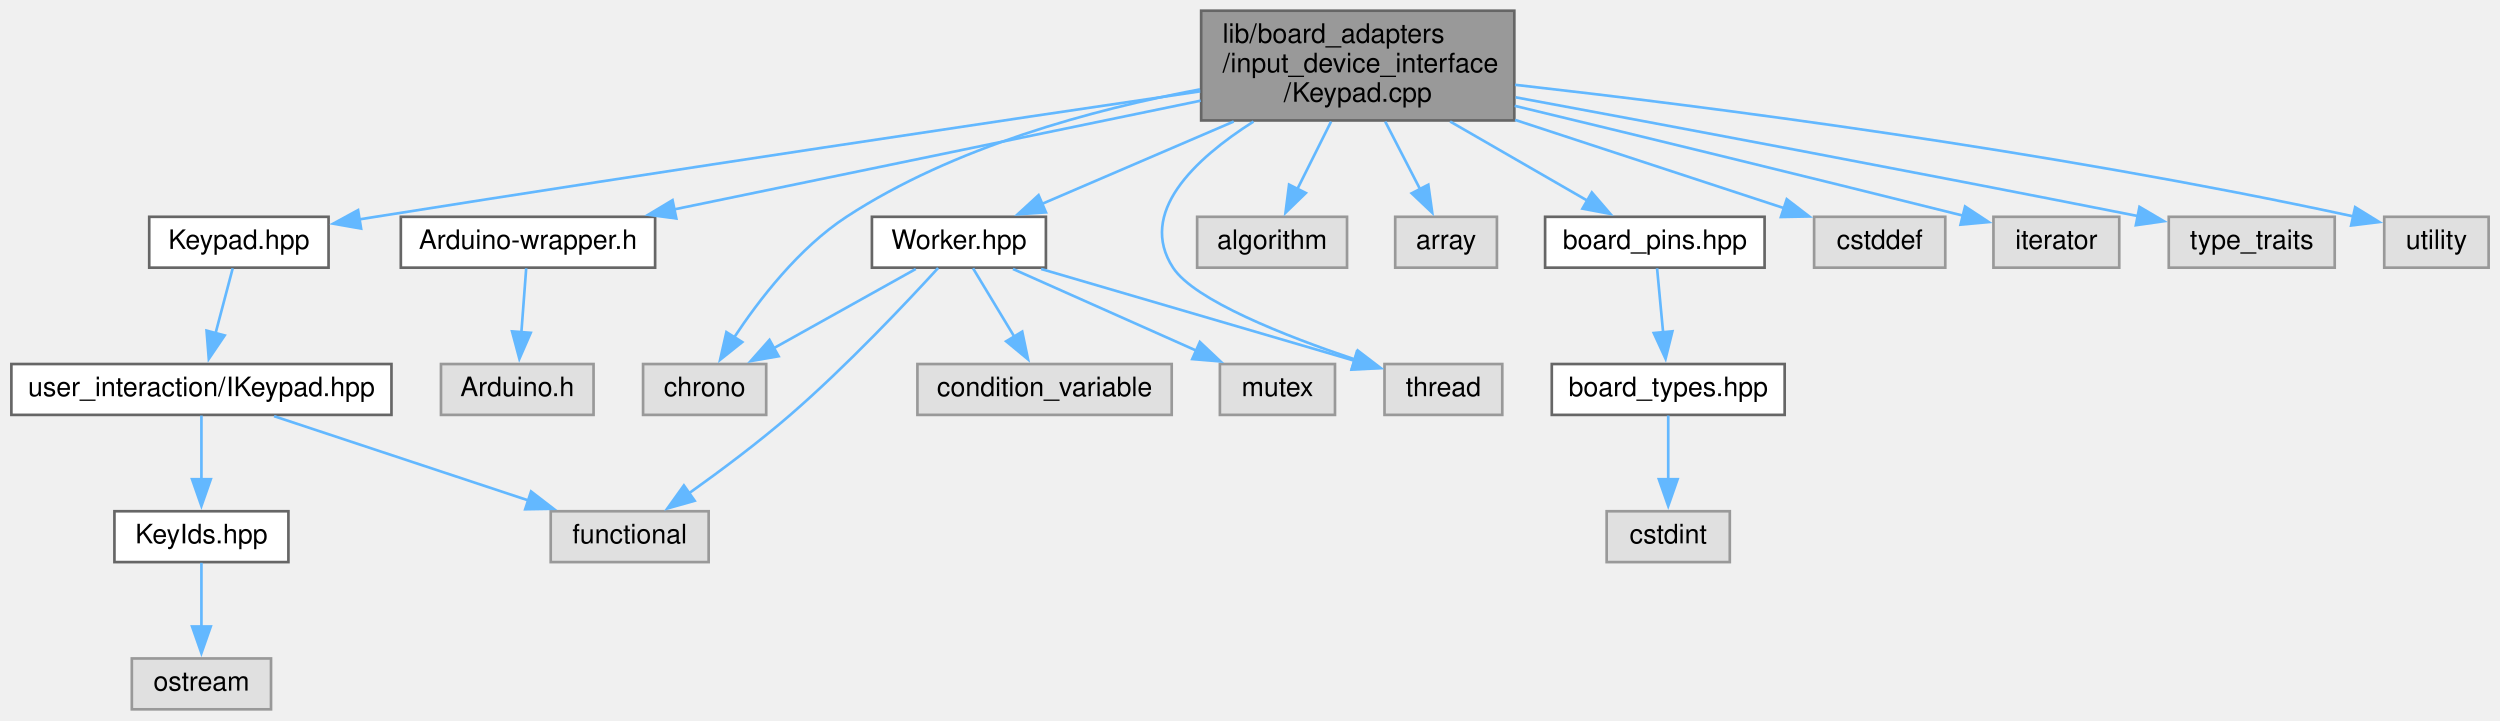
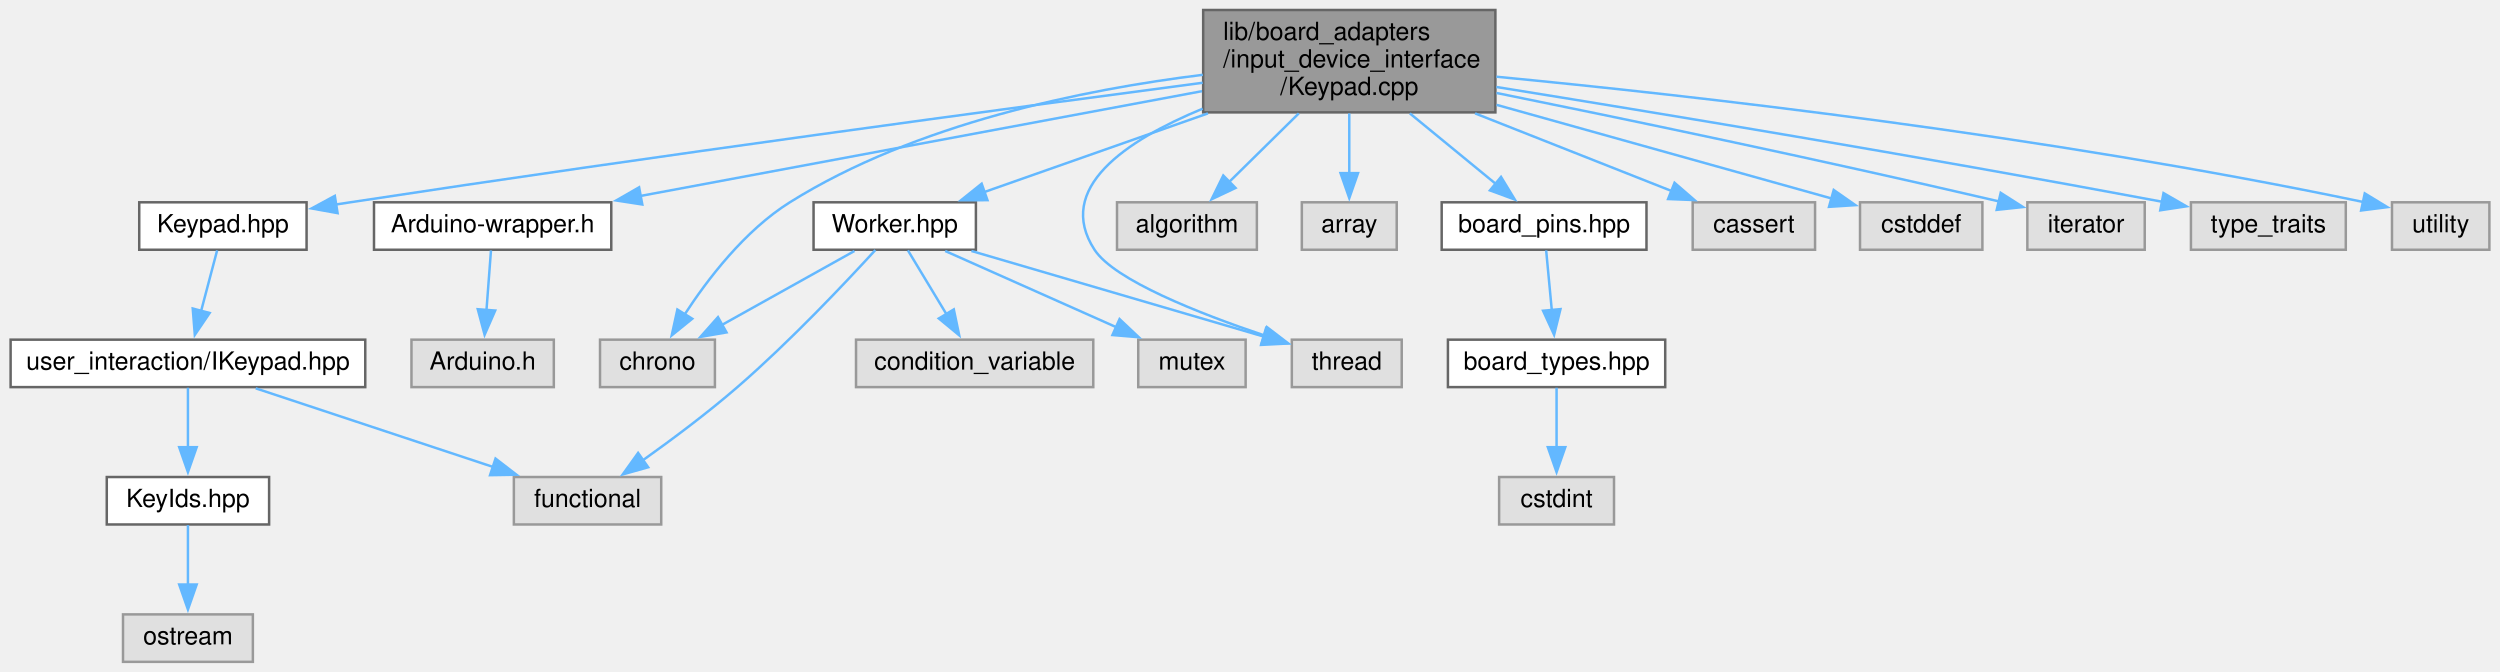
- <svg xmlns="http://www.w3.org/2000/svg" xmlns:xlink="http://www.w3.org/1999/xlink" width="934pt" height="269pt" viewBox="0.00 0.00 933.50 269.00">
+ <svg xmlns="http://www.w3.org/2000/svg" xmlns:xlink="http://www.w3.org/1999/xlink" width="1001pt" height="269pt" viewBox="0.00 0.00 1000.50 269.00">
  <g id="graph0" class="graph" transform="scale(1 1) rotate(0) translate(4 265)">
    <g id="node1" class="node">
      <g id="a_node1">
        <a xlink:title=" ">
-           <polygon fill="#999999" stroke="#666666" points="561.5,-261 444.5,-261 444.5,-220 561.5,-220 561.5,-261" />
-           <text text-anchor="start" x="452.5" y="-249" font-family="Helvetica,sans-Serif" font-size="10.00">lib/board_adapters</text>
-           <text text-anchor="start" x="452.5" y="-238" font-family="Helvetica,sans-Serif" font-size="10.00">/input_device_interface</text>
-           <text text-anchor="middle" x="503" y="-227" font-family="Helvetica,sans-Serif" font-size="10.00">/Keypad.cpp</text>
+           <polygon fill="#999999" stroke="#666666" points="594.5,-261 477.5,-261 477.5,-220 594.5,-220 594.5,-261" />
+           <text text-anchor="start" x="485.5" y="-249" font-family="Helvetica,sans-Serif" font-size="10.00">lib/board_adapters</text>
+           <text text-anchor="start" x="485.5" y="-238" font-family="Helvetica,sans-Serif" font-size="10.00">/input_device_interface</text>
+           <text text-anchor="middle" x="536" y="-227" font-family="Helvetica,sans-Serif" font-size="10.00">/Keypad.cpp</text>
        </a>
      </g>
    </g>
    <g id="node2" class="node">
      <g id="a_node2">
        <a xlink:href="Keypad_8hpp.xhtml" target="_top" xlink:title=" ">
          <polygon fill="white" stroke="#666666" points="118.5,-184 51.5,-184 51.5,-165 118.5,-165 118.5,-184" />
          <text text-anchor="middle" x="85" y="-172" font-family="Helvetica,sans-Serif" font-size="10.00">Keypad.hpp</text>
        </a>
      </g>
    </g>
    <g id="edge1" class="edge">
-       <path fill="none" stroke="#63b8ff" d="M444.16,-230.88C371.64,-220.19 244.67,-201.27 136,-184 133.99,-183.68 131.94,-183.35 129.87,-183.02" />
-       <polygon fill="#63b8ff" stroke="#63b8ff" points="130.66,-179.6 120.22,-181.44 129.53,-186.51 130.66,-179.6" />
+       <path fill="none" stroke="#63b8ff" d="M477.3,-231.86C399.27,-221.6 257.11,-202.49 136,-184 134.11,-183.71 132.18,-183.41 130.23,-183.11" />
+       <polygon fill="#63b8ff" stroke="#63b8ff" points="130.92,-179.67 120.49,-181.54 129.81,-186.58 130.92,-179.67" />
    </g>
    <g id="node7" class="node">
      <g id="a_node7">
        <a xlink:href="Arduino-wrapper_8h.xhtml" target="_top" xlink:title="Circumvents problematic processor macros defined by Arduino framework.">
          <polygon fill="white" stroke="#666666" points="240.5,-184 145.5,-184 145.5,-165 240.5,-165 240.5,-184" />
          <text text-anchor="middle" x="193" y="-172" font-family="Helvetica,sans-Serif" font-size="10.00">Arduino-wrapper.h</text>
        </a>
      </g>
    </g>
    <g id="edge6" class="edge">
-       <path fill="none" stroke="#63b8ff" d="M444.33,-227.39C387.67,-215.69 302.57,-198.12 247.4,-186.73" />
-       <polygon fill="#63b8ff" stroke="#63b8ff" points="248.43,-183.37 237.93,-184.78 247.01,-190.22 248.43,-183.37" />
+       <path fill="none" stroke="#63b8ff" d="M477.04,-228.5C414.07,-216.75 314.85,-198.24 251.9,-186.49" />
+       <polygon fill="#63b8ff" stroke="#63b8ff" points="252.93,-183.12 242.46,-184.73 251.65,-190 252.93,-183.12" />
    </g>
    <g id="node9" class="node">
      <g id="a_node9">
        <a xlink:href="Worker_8hpp.xhtml" target="_top" xlink:title=" ">
          <polygon fill="white" stroke="#666666" points="386.5,-184 321.5,-184 321.5,-165 386.5,-165 386.5,-184" />
          <text text-anchor="middle" x="354" y="-172" font-family="Helvetica,sans-Serif" font-size="10.00">Worker.hpp</text>
        </a>
      </g>
    </g>
    <g id="edge8" class="edge">
-       <path fill="none" stroke="#63b8ff" d="M456.67,-219.6C433.35,-209.59 405.72,-197.72 385,-188.81" />
-       <polygon fill="#63b8ff" stroke="#63b8ff" points="386.52,-185.66 375.95,-184.93 383.76,-192.09 386.52,-185.66" />
+       <path fill="none" stroke="#63b8ff" d="M479.41,-219.6C450.14,-209.31 415.3,-197.06 389.78,-188.08" />
+       <polygon fill="#63b8ff" stroke="#63b8ff" points="391.13,-184.85 380.54,-184.83 388.81,-191.45 391.13,-184.85" />
    </g>
    <g id="node10" class="node">
      <g id="a_node10">
        <a xlink:title=" ">
          <polygon fill="#e0e0e0" stroke="#999999" points="282,-129 236,-129 236,-110 282,-110 282,-129" />
          <text text-anchor="middle" x="259" y="-117" font-family="Helvetica,sans-Serif" font-size="10.00">chrono</text>
        </a>
      </g>
    </g>
-     <g id="edge19" class="edge">
-       <path fill="none" stroke="#63b8ff" d="M444.09,-231.62C404.27,-224.17 351.89,-210.08 312,-184 294.2,-172.37 279.26,-152.95 269.83,-138.64" />
-       <polygon fill="#63b8ff" stroke="#63b8ff" points="273.06,-137.2 264.78,-130.59 267.13,-140.92 273.06,-137.2" />
+     <g id="edge20" class="edge">
+       <path fill="none" stroke="#63b8ff" d="M477.36,-235.05C429.73,-229.18 362.44,-215.56 312,-184 293.98,-172.72 279.07,-153.25 269.71,-138.83" />
+       <polygon fill="#63b8ff" stroke="#63b8ff" points="272.93,-137.38 264.7,-130.71 266.97,-141.06 272.93,-137.38" />
    </g>
    <g id="node13" class="node">
      <g id="a_node13">
        <a xlink:title=" ">
          <polygon fill="#e0e0e0" stroke="#999999" points="557,-129 513,-129 513,-110 557,-110 557,-129" />
          <text text-anchor="middle" x="535" y="-117" font-family="Helvetica,sans-Serif" font-size="10.00">thread</text>
        </a>
      </g>
    </g>
-     <g id="edge22" class="edge">
-       <path fill="none" stroke="#63b8ff" d="M464.06,-219.59C441.8,-205.43 420.71,-185.38 434,-165 441.92,-152.85 475.79,-139.51 502.15,-130.64" />
+     <g id="edge23" class="edge">
+       <path fill="none" stroke="#63b8ff" d="M477.3,-221.49C446.43,-208.73 418.01,-189.52 434,-165 441.92,-152.85 475.79,-139.51 502.15,-130.64" />
      <polygon fill="#63b8ff" stroke="#63b8ff" points="503.03,-134.03 511.45,-127.59 500.86,-127.38 503.03,-134.03" />
    </g>
    <g id="node14" class="node">
      <g id="a_node14">
        <a xlink:title=" ">
          <polygon fill="#e0e0e0" stroke="#999999" points="499,-184 443,-184 443,-165 499,-165 499,-184" />
          <text text-anchor="middle" x="471" y="-172" font-family="Helvetica,sans-Serif" font-size="10.00">algorithm</text>
        </a>
      </g>
    </g>
    <g id="edge14" class="edge">
-       <path fill="none" stroke="#63b8ff" d="M493.05,-219.6C489.01,-211.52 484.37,-202.23 480.39,-194.27" />
-       <polygon fill="#63b8ff" stroke="#63b8ff" points="483.61,-192.9 476.01,-185.52 477.35,-196.03 483.61,-192.9" />
+       <path fill="none" stroke="#63b8ff" d="M515.79,-219.6C506.83,-210.78 496.4,-200.51 487.87,-192.11" />
+       <polygon fill="#63b8ff" stroke="#63b8ff" points="490.46,-189.75 480.88,-185.22 485.55,-194.73 490.46,-189.75" />
    </g>
    <g id="node15" class="node">
      <g id="a_node15">
        <a xlink:title=" ">
          <polygon fill="#e0e0e0" stroke="#999999" points="555,-184 517,-184 517,-165 555,-165 555,-184" />
          <text text-anchor="middle" x="536" y="-172" font-family="Helvetica,sans-Serif" font-size="10.00">array</text>
        </a>
      </g>
    </g>
    <g id="edge15" class="edge">
-       <path fill="none" stroke="#63b8ff" d="M513.26,-219.6C517.43,-211.52 522.22,-202.23 526.32,-194.27" />
-       <polygon fill="#63b8ff" stroke="#63b8ff" points="529.37,-196 530.84,-185.51 523.15,-192.79 529.37,-196" />
+       <path fill="none" stroke="#63b8ff" d="M536,-219.6C536,-211.98 536,-203.3 536,-195.66" />
+       <polygon fill="#63b8ff" stroke="#63b8ff" points="539.5,-195.68 536,-185.68 532.5,-195.68 539.5,-195.68" />
    </g>
    <g id="node16" class="node">
      <g id="a_node16">
        <a xlink:href="board__pins_8hpp.xhtml" target="_top" xlink:title="Provides named objects for the pins provided by the board.">
          <polygon fill="white" stroke="#666666" points="655,-184 573,-184 573,-165 655,-165 655,-184" />
          <text text-anchor="middle" x="614" y="-172" font-family="Helvetica,sans-Serif" font-size="10.00">board_pins.hpp</text>
        </a>
      </g>
    </g>
    <g id="edge16" class="edge">
-       <path fill="none" stroke="#63b8ff" d="M537.51,-219.6C554.16,-210 573.77,-198.7 588.96,-189.94" />
-       <polygon fill="#63b8ff" stroke="#63b8ff" points="590.46,-193.11 597.37,-185.09 586.96,-187.05 590.46,-193.11" />
+       <path fill="none" stroke="#63b8ff" d="M560.25,-219.6C571.35,-210.5 584.31,-199.86 594.72,-191.32" />
+       <polygon fill="#63b8ff" stroke="#63b8ff" points="596.76,-194.17 602.27,-185.12 592.32,-188.76 596.76,-194.17" />
    </g>
    <g id="node19" class="node">
      <g id="a_node19">
        <a xlink:title=" ">
          <polygon fill="#e0e0e0" stroke="#999999" points="722.5,-184 673.5,-184 673.5,-165 722.5,-165 722.5,-184" />
-           <text text-anchor="middle" x="698" y="-172" font-family="Helvetica,sans-Serif" font-size="10.00">cstddef</text>
-         </a>
-       </g>
-     </g>
-     <g id="edge20" class="edge">
-       <path fill="none" stroke="#63b8ff" d="M561.77,-220.21C594.49,-209.47 634.17,-196.45 662.24,-187.24" />
-       <polygon fill="#63b8ff" stroke="#63b8ff" points="663.28,-190.58 671.69,-184.13 661.1,-183.93 663.28,-190.58" />
+           <text text-anchor="middle" x="698" y="-172" font-family="Helvetica,sans-Serif" font-size="10.00">cassert</text>
+         </a>
+       </g>
+     </g>
+     <g id="edge19" class="edge">
+       <path fill="none" stroke="#63b8ff" d="M586.37,-219.6C612.07,-209.45 642.6,-197.39 665.23,-188.45" />
+       <polygon fill="#63b8ff" stroke="#63b8ff" points="666.23,-191.82 674.24,-184.89 663.65,-185.31 666.23,-191.82" />
    </g>
    <g id="node20" class="node">
      <g id="a_node20">
        <a xlink:title=" ">
-           <polygon fill="#e0e0e0" stroke="#999999" points="787.5,-184 740.5,-184 740.5,-165 787.5,-165 787.5,-184" />
-           <text text-anchor="middle" x="764" y="-172" font-family="Helvetica,sans-Serif" font-size="10.00">iterator</text>
+           <polygon fill="#e0e0e0" stroke="#999999" points="789.5,-184 740.5,-184 740.5,-165 789.5,-165 789.5,-184" />
+           <text text-anchor="middle" x="765" y="-172" font-family="Helvetica,sans-Serif" font-size="10.00">cstddef</text>
        </a>
      </g>
    </g>
    <g id="edge21" class="edge">
-       <path fill="none" stroke="#63b8ff" d="M561.63,-225.46C605.19,-214.97 666.36,-200.13 729.28,-184.4" />
-       <polygon fill="#63b8ff" stroke="#63b8ff" points="729.9,-187.86 738.75,-182.03 728.2,-181.07 729.9,-187.86" />
+       <path fill="none" stroke="#63b8ff" d="M594.97,-223.02C637.42,-211.15 693.31,-195.54 729.2,-185.5" />
+       <polygon fill="#63b8ff" stroke="#63b8ff" points="729.97,-188.93 738.66,-182.86 728.08,-182.18 729.97,-188.93" />
    </g>
    <g id="node21" class="node">
      <g id="a_node21">
        <a xlink:title=" ">
-           <polygon fill="#e0e0e0" stroke="#999999" points="868,-184 806,-184 806,-165 868,-165 868,-184" />
-           <text text-anchor="middle" x="837" y="-172" font-family="Helvetica,sans-Serif" font-size="10.00">type_traits</text>
-         </a>
-       </g>
-     </g>
-     <g id="edge23" class="edge">
-       <path fill="none" stroke="#63b8ff" d="M561.98,-228.64C618.77,-218.11 707.36,-201.5 794.5,-184.27" />
-       <polygon fill="#63b8ff" stroke="#63b8ff" points="795.06,-187.72 804.19,-182.35 793.7,-180.86 795.06,-187.72" />
+           <polygon fill="#e0e0e0" stroke="#999999" points="854.5,-184 807.5,-184 807.5,-165 854.5,-165 854.5,-184" />
+           <text text-anchor="middle" x="831" y="-172" font-family="Helvetica,sans-Serif" font-size="10.00">iterator</text>
+         </a>
+       </g>
+     </g>
+     <g id="edge22" class="edge">
+       <path fill="none" stroke="#63b8ff" d="M594.95,-227.77C645.67,-217.51 721.04,-201.85 796.16,-184.35" />
+       <polygon fill="#63b8ff" stroke="#63b8ff" points="796.83,-187.79 805.76,-182.1 795.23,-180.97 796.83,-187.79" />
    </g>
    <g id="node22" class="node">
      <g id="a_node22">
        <a xlink:title=" ">
-           <polygon fill="#e0e0e0" stroke="#999999" points="925.5,-184 886.5,-184 886.5,-165 925.5,-165 925.5,-184" />
-           <text text-anchor="middle" x="906" y="-172" font-family="Helvetica,sans-Serif" font-size="10.00">utility</text>
+           <polygon fill="#e0e0e0" stroke="#999999" points="935,-184 873,-184 873,-165 935,-165 935,-184" />
+           <text text-anchor="middle" x="904" y="-172" font-family="Helvetica,sans-Serif" font-size="10.00">type_traits</text>
        </a>
      </g>
    </g>
    <g id="edge24" class="edge">
-       <path fill="none" stroke="#63b8ff" d="M561.76,-233.32C633.49,-225.21 758.6,-209.26 874.9,-184.17" />
-       <polygon fill="#63b8ff" stroke="#63b8ff" points="875.63,-187.6 884.65,-182.04 874.13,-180.76 875.63,-187.6" />
+       <path fill="none" stroke="#63b8ff" d="M594.89,-230.17C658.08,-220 761.67,-202.91 861.48,-184.22" />
+       <polygon fill="#63b8ff" stroke="#63b8ff" points="862.02,-187.68 871.2,-182.39 860.72,-180.8 862.02,-187.68" />
+     </g>
+     <g id="node23" class="node">
+       <g id="a_node23">
+         <a xlink:title=" ">
+           <polygon fill="#e0e0e0" stroke="#999999" points="992.5,-184 953.5,-184 953.5,-165 992.5,-165 992.5,-184" />
+           <text text-anchor="middle" x="973" y="-172" font-family="Helvetica,sans-Serif" font-size="10.00">utility</text>
+         </a>
+       </g>
+     </g>
+     <g id="edge25" class="edge">
+       <path fill="none" stroke="#63b8ff" d="M594.92,-234.28C672.41,-226.81 812.89,-211.13 941.88,-184.14" />
+       <polygon fill="#63b8ff" stroke="#63b8ff" points="942.6,-187.57 951.65,-182.06 941.14,-180.72 942.6,-187.57" />
    </g>
    <g id="node3" class="node">
      <g id="a_node3">
        <a xlink:href="IKeypad_8hpp.xhtml" target="_top" xlink:title=" ">
          <polygon fill="white" stroke="#666666" points="142,-129 0,-129 0,-110 142,-110 142,-129" />
          <text text-anchor="middle" x="71" y="-117" font-family="Helvetica,sans-Serif" font-size="10.00">user_interaction/IKeypad.hpp</text>
        </a>
      </g>
    </g>
    <g id="edge2" class="edge">
      <path fill="none" stroke="#63b8ff" d="M82.69,-164.75C80.94,-158.11 78.46,-148.73 76.23,-140.31" />
      <polygon fill="#63b8ff" stroke="#63b8ff" points="79.69,-139.68 73.75,-130.91 72.92,-141.47 79.69,-139.68" />
    </g>
    <g id="node4" class="node">
      <g id="a_node4">
        <a xlink:href="KeyIds_8hpp.xhtml" target="_top" xlink:title=" ">
          <polygon fill="white" stroke="#666666" points="103.5,-74 38.5,-74 38.5,-55 103.5,-55 103.5,-74" />
          <text text-anchor="middle" x="71" y="-62" font-family="Helvetica,sans-Serif" font-size="10.00">KeyIds.hpp</text>
        </a>
      </g>
    </g>
    <g id="edge3" class="edge">
      <path fill="none" stroke="#63b8ff" d="M71,-109.75C71,-103.27 71,-94.16 71,-85.9" />
      <polygon fill="#63b8ff" stroke="#63b8ff" points="74.5,-85.96 71,-75.96 67.5,-85.96 74.5,-85.96" />
    </g>
    <g id="node6" class="node">
      <g id="a_node6">
        <a xlink:title=" ">
          <polygon fill="#e0e0e0" stroke="#999999" points="260.5,-74 201.5,-74 201.5,-55 260.5,-55 260.5,-74" />
          <text text-anchor="middle" x="231" y="-62" font-family="Helvetica,sans-Serif" font-size="10.00">functional</text>
        </a>
      </g>
    </g>
    <g id="edge5" class="edge">
      <path fill="none" stroke="#63b8ff" d="M98.14,-109.51C124.31,-100.84 164.14,-87.65 193.36,-77.97" />
      <polygon fill="#63b8ff" stroke="#63b8ff" points="194.16,-81.39 202.56,-74.92 191.96,-74.74 194.16,-81.39" />
    </g>
    <g id="node5" class="node">
      <g id="a_node5">
        <a xlink:title=" ">
          <polygon fill="#e0e0e0" stroke="#999999" points="97,-19 45,-19 45,0 97,0 97,-19" />
          <text text-anchor="middle" x="71" y="-7" font-family="Helvetica,sans-Serif" font-size="10.00">ostream</text>
        </a>
      </g>
    </g>
    <g id="edge4" class="edge">
      <path fill="none" stroke="#63b8ff" d="M71,-54.75C71,-48.27 71,-39.16 71,-30.9" />
      <polygon fill="#63b8ff" stroke="#63b8ff" points="74.5,-30.96 71,-20.96 67.5,-30.96 74.5,-30.96" />
    </g>
    <g id="node8" class="node">
      <g id="a_node8">
        <a xlink:title=" ">
          <polygon fill="#e0e0e0" stroke="#999999" points="217.5,-129 160.5,-129 160.5,-110 217.5,-110 217.5,-129" />
          <text text-anchor="middle" x="189" y="-117" font-family="Helvetica,sans-Serif" font-size="10.00">Arduino.h</text>
        </a>
      </g>
    </g>
    <g id="edge7" class="edge">
      <path fill="none" stroke="#63b8ff" d="M192.34,-164.75C191.85,-158.27 191.16,-149.16 190.54,-140.9" />
      <polygon fill="#63b8ff" stroke="#63b8ff" points="194.03,-140.66 189.79,-130.95 187.05,-141.19 194.03,-140.66" />
    </g>
    <g id="edge11" class="edge">
      <path fill="none" stroke="#63b8ff" d="M346.23,-164.87C334.69,-152.26 312.13,-128.3 291,-110 279.02,-99.62 264.81,-89.01 253.22,-80.76" />
      <polygon fill="#63b8ff" stroke="#63b8ff" points="255.27,-77.92 245.08,-75.04 251.25,-83.65 255.27,-77.92" />
    </g>
    <g id="edge9" class="edge">
      <path fill="none" stroke="#63b8ff" d="M337.88,-164.51C323.33,-156.39 301.66,-144.3 284.71,-134.85" />
      <polygon fill="#63b8ff" stroke="#63b8ff" points="286.64,-131.91 276.2,-130.1 283.23,-138.02 286.64,-131.91" />
    </g>
    <g id="node11" class="node">
      <g id="a_node11">
        <a xlink:title=" ">
          <polygon fill="#e0e0e0" stroke="#999999" points="433.5,-129 338.5,-129 338.5,-110 433.5,-110 433.5,-129" />
          <text text-anchor="middle" x="386" y="-117" font-family="Helvetica,sans-Serif" font-size="10.00">condition_variable</text>
        </a>
      </g>
    </g>
    <g id="edge10" class="edge">
      <path fill="none" stroke="#63b8ff" d="M359.28,-164.75C363.47,-157.81 369.48,-147.86 374.73,-139.16" />
      <polygon fill="#63b8ff" stroke="#63b8ff" points="377.65,-141.11 379.82,-130.74 371.65,-137.49 377.65,-141.11" />
    </g>
    <g id="node12" class="node">
      <g id="a_node12">
        <a xlink:title=" ">
          <polygon fill="#e0e0e0" stroke="#999999" points="494.5,-129 451.5,-129 451.5,-110 494.5,-110 494.5,-129" />
          <text text-anchor="middle" x="473" y="-117" font-family="Helvetica,sans-Serif" font-size="10.00">mutex</text>
        </a>
      </g>
    </g>
    <g id="edge12" class="edge">
      <path fill="none" stroke="#63b8ff" d="M374.19,-164.51C393.02,-156.12 421.37,-143.5 442.87,-133.92" />
      <polygon fill="#63b8ff" stroke="#63b8ff" points="444.02,-137.24 451.73,-129.97 441.17,-130.85 444.02,-137.24" />
    </g>
    <g id="edge13" class="edge">
      <path fill="none" stroke="#63b8ff" d="M384.7,-164.51C417.18,-155 468.26,-140.04 501.7,-130.25" />
      <polygon fill="#63b8ff" stroke="#63b8ff" points="502.66,-133.62 511.27,-127.45 500.69,-126.9 502.66,-133.62" />
    </g>
    <g id="node17" class="node">
      <g id="a_node17">
        <a xlink:href="board__types_8hpp.xhtml" target="_top" xlink:title=" ">
          <polygon fill="white" stroke="#666666" points="662.5,-129 575.5,-129 575.5,-110 662.5,-110 662.5,-129" />
          <text text-anchor="middle" x="619" y="-117" font-family="Helvetica,sans-Serif" font-size="10.00">board_types.hpp</text>
        </a>
      </g>
    </g>
    <g id="edge17" class="edge">
      <path fill="none" stroke="#63b8ff" d="M614.83,-164.75C615.44,-158.27 616.3,-149.16 617.08,-140.9" />
      <polygon fill="#63b8ff" stroke="#63b8ff" points="620.56,-141.23 618.01,-130.95 613.59,-140.58 620.56,-141.23" />
    </g>
    <g id="node18" class="node">
      <g id="a_node18">
        <a xlink:title=" ">
          <polygon fill="#e0e0e0" stroke="#999999" points="642,-74 596,-74 596,-55 642,-55 642,-74" />
          <text text-anchor="middle" x="619" y="-62" font-family="Helvetica,sans-Serif" font-size="10.00">cstdint</text>
        </a>
      </g>
    </g>
    <g id="edge18" class="edge">
      <path fill="none" stroke="#63b8ff" d="M619,-109.75C619,-103.27 619,-94.16 619,-85.9" />
      <polygon fill="#63b8ff" stroke="#63b8ff" points="622.5,-85.96 619,-75.96 615.5,-85.96 622.5,-85.96" />
    </g>
  </g>
</svg>
